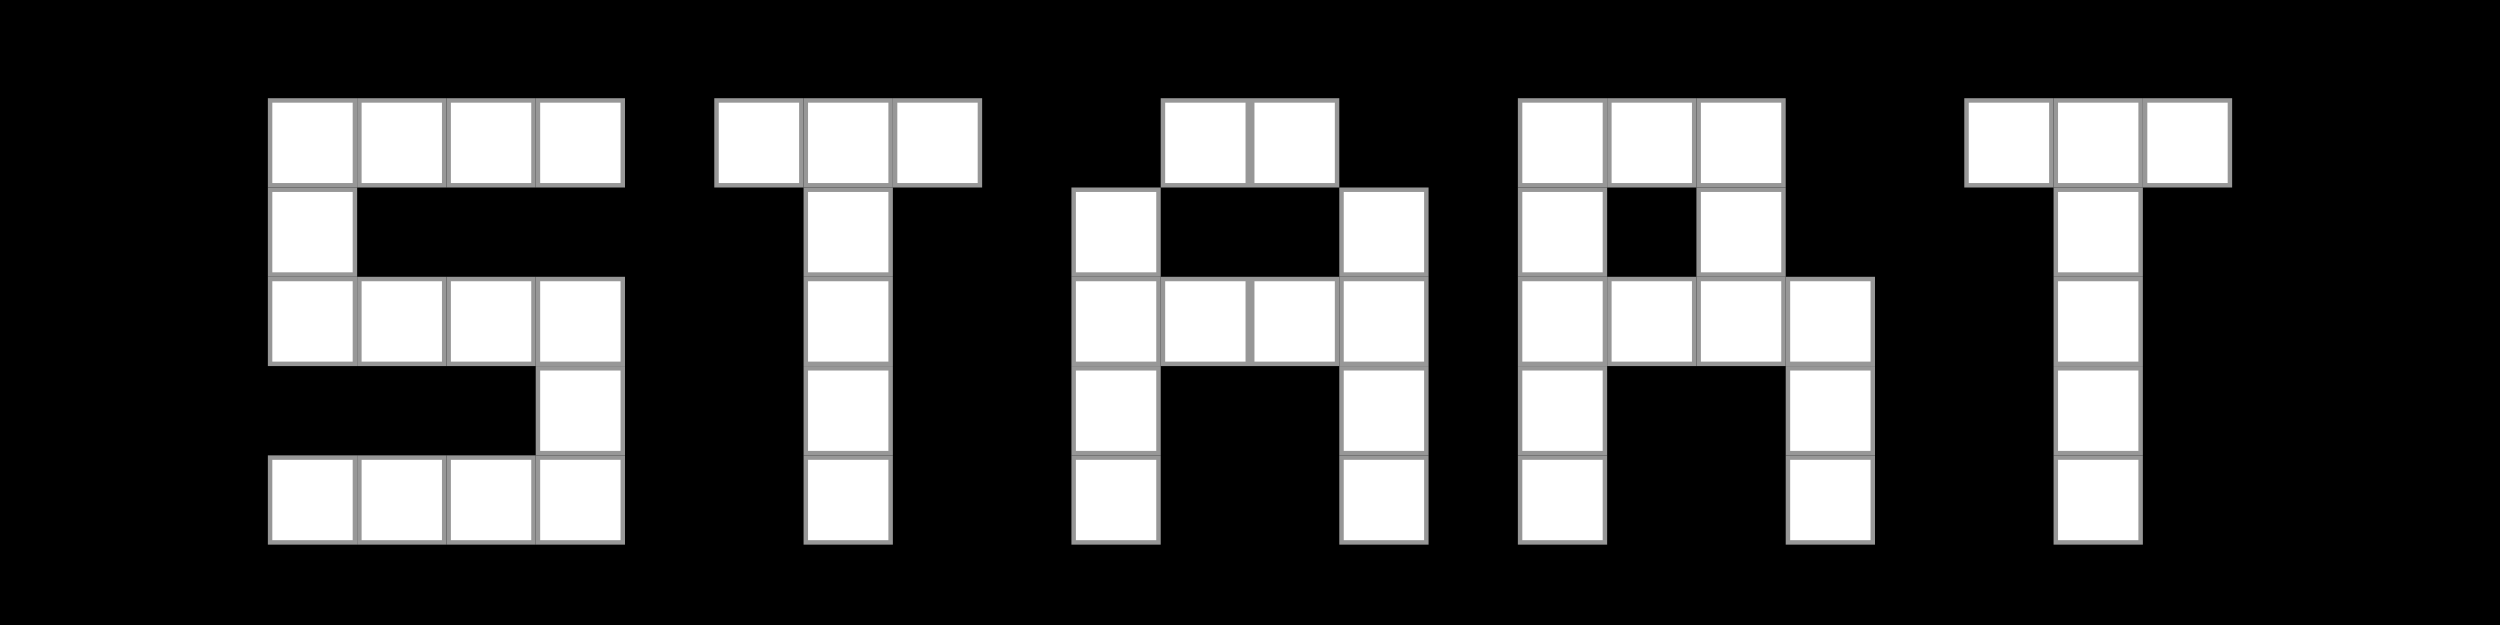
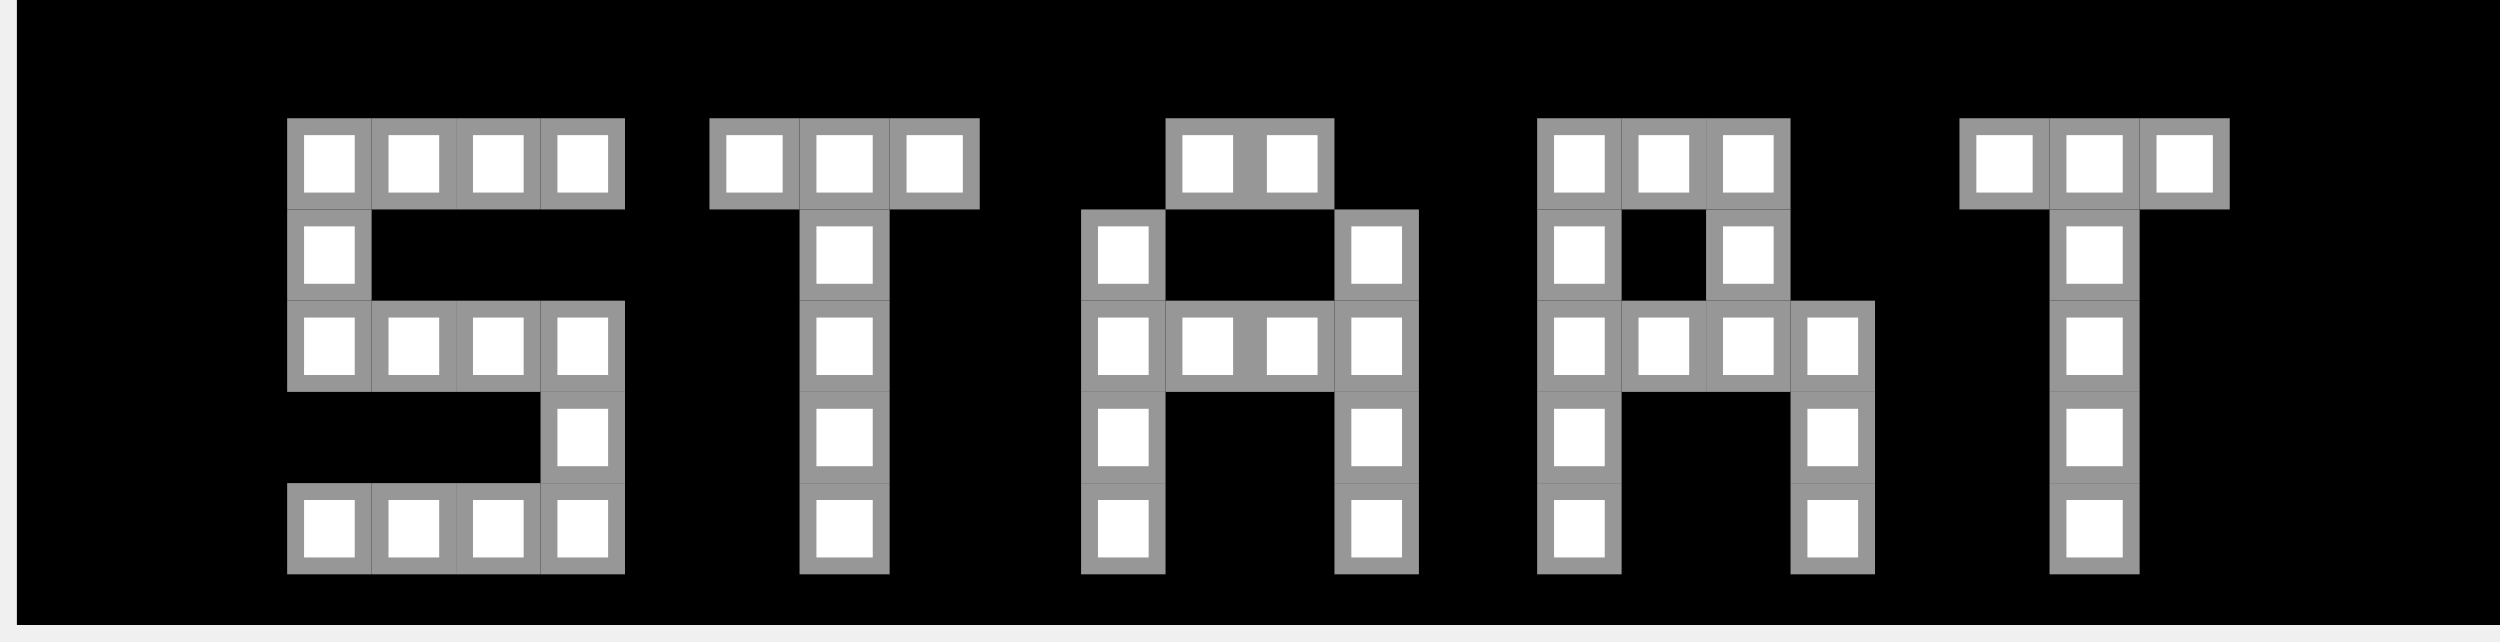
- <svg xmlns="http://www.w3.org/2000/svg" width="560px" height="140px" viewBox="0 0 560 140" version="1.1">
+ <svg xmlns="http://www.w3.org/2000/svg" width="148px" height="38px" viewBox="0 0 148 38" version="1.1">
  <g id="Page-1" stroke="none" stroke-width="1" fill="none" fill-rule="evenodd">
-     <g id="Group-5">
-       <rect id="Background-Rectangle" fill="#000000" x="0" y="0" width="560" height="140" />
-       <rect id="Rectangle" stroke="#979797" fill="#FFFFFF" x="260.5" y="22.5" width="19" height="19" />
-       <rect id="Rectangle" stroke="#979797" fill="#FFFFFF" x="240.5" y="42.5" width="19" height="19" />
-       <rect id="Rectangle" stroke="#979797" fill="#FFFFFF" x="240.5" y="62.5" width="19" height="19" />
-       <rect id="Rectangle" stroke="#979797" fill="#FFFFFF" x="240.5" y="82.5" width="19" height="19" />
-       <rect id="Rectangle" stroke="#979797" fill="#FFFFFF" x="240.5" y="102.5" width="19" height="19" />
-       <rect id="Rectangle" stroke="#979797" fill="#FFFFFF" x="260.5" y="62.5" width="19" height="19" />
-       <rect id="Rectangle" stroke="#979797" fill="#FFFFFF" x="280.5" y="62.5" width="19" height="19" />
-       <rect id="Rectangle" stroke="#979797" fill="#FFFFFF" x="300.5" y="62.5" width="19" height="19" />
-       <rect id="Rectangle" stroke="#979797" fill="#FFFFFF" x="300.5" y="82.5" width="19" height="19" />
-       <rect id="Rectangle" stroke="#979797" fill="#FFFFFF" x="300.5" y="102.5" width="19" height="19" />
-       <rect id="Rectangle" stroke="#979797" fill="#FFFFFF" x="340.5" y="102.5" width="19" height="19" />
-       <rect id="Rectangle" stroke="#979797" fill="#FFFFFF" x="340.5" y="82.5" width="19" height="19" />
-       <rect id="Rectangle" stroke="#979797" fill="#FFFFFF" x="340.5" y="62.5" width="19" height="19" />
-       <rect id="Rectangle" stroke="#979797" fill="#FFFFFF" x="340.5" y="42.5" width="19" height="19" />
-       <rect id="Rectangle" stroke="#979797" fill="#FFFFFF" x="340.5" y="22.5" width="19" height="19" />
-       <rect id="Rectangle" stroke="#979797" fill="#FFFFFF" x="360.5" y="22.5" width="19" height="19" />
-       <rect id="Rectangle" stroke="#979797" fill="#FFFFFF" x="380.5" y="22.5" width="19" height="19" />
-       <rect id="Rectangle" stroke="#979797" fill="#FFFFFF" x="440.5" y="22.5" width="19" height="19" />
-       <rect id="Rectangle" stroke="#979797" fill="#FFFFFF" x="460.5" y="22.5" width="19" height="19" />
-       <rect id="Rectangle" stroke="#979797" fill="#FFFFFF" x="460.5" y="42.5" width="19" height="19" />
-       <rect id="Rectangle" stroke="#979797" fill="#FFFFFF" x="460.5" y="62.5" width="19" height="19" />
-       <rect id="Rectangle" stroke="#979797" fill="#FFFFFF" x="460.5" y="82.5" width="19" height="19" />
-       <rect id="Rectangle" stroke="#979797" fill="#FFFFFF" x="460.5" y="102.5" width="19" height="19" />
-       <rect id="Rectangle" stroke="#979797" fill="#FFFFFF" x="480.5" y="22.5" width="19" height="19" />
-       <rect id="Rectangle" stroke="#979797" fill="#FFFFFF" x="380.5" y="42.5" width="19" height="19" />
-       <rect id="Rectangle" stroke="#979797" fill="#FFFFFF" x="380.5" y="62.5" width="19" height="19" />
-       <rect id="Rectangle" stroke="#979797" fill="#FFFFFF" x="400.5" y="62.5" width="19" height="19" />
-       <rect id="Rectangle" stroke="#979797" fill="#FFFFFF" x="400.5" y="82.5" width="19" height="19" />
-       <rect id="Rectangle" stroke="#979797" fill="#FFFFFF" x="400.5" y="102.5" width="19" height="19" />
-       <rect id="Rectangle" stroke="#979797" fill="#FFFFFF" x="360.5" y="62.5" width="19" height="19" />
-       <rect id="Rectangle" stroke="#979797" fill="#FFFFFF" x="300.5" y="42.5" width="19" height="19" />
-       <rect id="Rectangle" stroke="#979797" fill="#FFFFFF" x="280.5" y="22.5" width="19" height="19" />
-       <rect id="Rectangle" stroke="#979797" fill="#FFFFFF" x="180.5" y="82.5" width="19" height="19" />
-       <rect id="Rectangle" stroke="#979797" fill="#FFFFFF" x="180.5" y="102.5" width="19" height="19" />
-       <rect id="Rectangle" stroke="#979797" fill="#FFFFFF" x="180.5" y="42.5" width="19" height="19" />
-       <rect id="Rectangle" stroke="#979797" fill="#FFFFFF" x="180.5" y="62.5" width="19" height="19" />
-       <rect id="Rectangle" stroke="#979797" fill="#FFFFFF" x="120.5" y="82.5" width="19" height="19" />
-       <rect id="Rectangle" stroke="#979797" fill="#FFFFFF" x="120.5" y="102.5" width="19" height="19" />
-       <rect id="Rectangle" stroke="#979797" fill="#FFFFFF" x="100.5" y="102.5" width="19" height="19" />
-       <rect id="Rectangle" stroke="#979797" fill="#FFFFFF" x="80.5" y="102.5" width="19" height="19" />
-       <rect id="Rectangle" stroke="#979797" fill="#FFFFFF" x="60.5" y="102.5" width="19" height="19" />
-       <rect id="Rectangle" stroke="#979797" fill="#FFFFFF" x="100.5" y="22.5" width="19" height="19" />
-       <rect id="Rectangle" stroke="#979797" fill="#FFFFFF" x="120.5" y="22.5" width="19" height="19" />
-       <rect id="Rectangle" stroke="#979797" fill="#FFFFFF" x="160.5" y="22.5" width="19" height="19" />
-       <rect id="Rectangle" stroke="#979797" fill="#FFFFFF" x="180.5" y="22.5" width="19" height="19" />
-       <rect id="Rectangle" stroke="#979797" fill="#FFFFFF" x="200.5" y="22.5" width="19" height="19" />
-       <rect id="Rectangle" stroke="#979797" fill="#FFFFFF" x="60.5" y="42.5" width="19" height="19" />
-       <rect id="Rectangle" stroke="#979797" fill="#FFFFFF" x="60.5" y="62.5" width="19" height="19" />
-       <rect id="Rectangle" stroke="#979797" fill="#FFFFFF" x="80.5" y="62.5" width="19" height="19" />
-       <rect id="Rectangle" stroke="#979797" fill="#FFFFFF" x="100.5" y="62.5" width="19" height="19" />
-       <rect id="Rectangle" stroke="#979797" fill="#FFFFFF" x="120.5" y="62.5" width="19" height="19" />
-       <rect id="Rectangle" stroke="#979797" fill="#FFFFFF" x="80.5" y="22.5" width="19" height="19" />
-       <rect id="Rectangle" stroke="#979797" fill="#FFFFFF" x="60.5" y="22.5" width="19" height="19" />
+     <g id="Start" transform="translate(0.27475, 1.025657)">
+       <rect id="Background-Rectangle" fill="#000000" x="0.725" y="-1.026" width="147" height="37" />
+       <g id="T" transform="translate(115.7253, 5.974343)" fill="#FFFFFF" stroke="#979797">
+         <rect id="Rectangle" x="0.5" y="0.5" width="4.333" height="4.4" />
+         <rect id="Rectangle" x="5.833" y="0.5" width="4.333" height="4.4" />
+         <rect id="Rectangle" x="5.833" y="5.9" width="4.333" height="4.4" />
+         <rect id="Rectangle" x="5.833" y="11.3" width="4.333" height="4.4" />
+         <rect id="Rectangle" x="5.833" y="16.7" width="4.333" height="4.4" />
+         <rect id="Rectangle" x="5.833" y="22.1" width="4.333" height="4.4" />
+         <rect id="Rectangle" x="11.167" y="0.5" width="4.333" height="4.4" />
+       </g>
+       <g id="R" transform="translate(90.72525, 5.974343)" fill="#FFFFFF" stroke="#979797">
+         <rect id="Rectangle" x="0.5" y="22.1" width="4" height="4.4" />
+         <rect id="Rectangle" x="0.5" y="16.7" width="4" height="4.4" />
+         <rect id="Rectangle" x="0.5" y="11.3" width="4" height="4.4" />
+         <rect id="Rectangle" x="0.5" y="5.9" width="4" height="4.4" />
+         <rect id="Rectangle" x="0.5" y="0.5" width="4" height="4.4" />
+         <rect id="Rectangle" x="5.5" y="0.5" width="4" height="4.4" />
+         <rect id="Rectangle" x="10.5" y="0.5" width="4" height="4.4" />
+         <rect id="Rectangle" x="10.5" y="5.9" width="4" height="4.4" />
+         <rect id="Rectangle" x="10.5" y="11.3" width="4" height="4.4" />
+         <rect id="Rectangle" x="15.5" y="11.3" width="4" height="4.4" />
+         <rect id="Rectangle" x="15.5" y="16.7" width="4" height="4.4" />
+         <rect id="Rectangle" x="15.5" y="22.1" width="4" height="4.4" />
+         <rect id="Rectangle" x="5.5" y="11.3" width="4" height="4.4" />
+       </g>
+       <g id="A" transform="translate(63.72525, 5.974343)" fill="#FFFFFF" stroke="#979797">
+         <rect id="Rectangle" x="5.5" y="0.5" width="4" height="4.4" />
+         <rect id="Rectangle" x="0.5" y="5.9" width="4" height="4.4" />
+         <rect id="Rectangle" x="0.5" y="11.3" width="4" height="4.4" />
+         <rect id="Rectangle" x="0.5" y="16.7" width="4" height="4.4" />
+         <rect id="Rectangle" x="0.5" y="22.1" width="4" height="4.4" />
+         <rect id="Rectangle" x="5.5" y="11.3" width="4" height="4.4" />
+         <rect id="Rectangle" x="10.5" y="11.3" width="4" height="4.4" />
+         <rect id="Rectangle" x="15.5" y="11.3" width="4" height="4.4" />
+         <rect id="Rectangle" x="15.5" y="16.7" width="4" height="4.4" />
+         <rect id="Rectangle" x="15.5" y="22.1" width="4" height="4.4" />
+         <rect id="Rectangle" x="15.5" y="5.9" width="4" height="4.4" />
+         <rect id="Rectangle" x="10.5" y="0.5" width="4" height="4.4" />
+       </g>
+       <g id="T" transform="translate(41.72525, 5.974343)" fill="#FFFFFF" stroke="#979797">
+         <rect id="Rectangle" x="5.833" y="16.7" width="4.333" height="4.4" />
+         <rect id="Rectangle" x="5.833" y="22.1" width="4.333" height="4.4" />
+         <rect id="Rectangle" x="5.833" y="5.9" width="4.333" height="4.4" />
+         <rect id="Rectangle" x="5.833" y="11.3" width="4.333" height="4.4" />
+         <rect id="Rectangle" x="0.5" y="0.5" width="4.333" height="4.4" />
+         <rect id="Rectangle" x="5.833" y="0.5" width="4.333" height="4.4" />
+         <rect id="Rectangle" x="11.167" y="0.5" width="4.333" height="4.4" />
+       </g>
+       <g id="S" transform="translate(16.72525, 5.974343)" fill="#FFFFFF" stroke="#979797">
+         <rect id="Rectangle" x="15.5" y="16.7" width="4" height="4.4" />
+         <rect id="Rectangle" x="15.5" y="22.1" width="4" height="4.4" />
+         <rect id="Rectangle" x="10.5" y="22.1" width="4" height="4.4" />
+         <rect id="Rectangle" x="5.5" y="22.1" width="4" height="4.4" />
+         <rect id="Rectangle" x="0.5" y="22.1" width="4" height="4.4" />
+         <rect id="Rectangle" x="10.5" y="0.5" width="4" height="4.4" />
+         <rect id="Rectangle" x="15.5" y="0.5" width="4" height="4.4" />
+         <rect id="Rectangle" x="0.5" y="5.9" width="4" height="4.4" />
+         <rect id="Rectangle" x="0.5" y="11.3" width="4" height="4.4" />
+         <rect id="Rectangle" x="5.5" y="11.3" width="4" height="4.4" />
+         <rect id="Rectangle" x="10.5" y="11.3" width="4" height="4.4" />
+         <rect id="Rectangle" x="15.5" y="11.3" width="4" height="4.4" />
+         <rect id="Rectangle" x="5.5" y="0.5" width="4" height="4.4" />
+         <rect id="Rectangle" x="0.5" y="0.5" width="4" height="4.4" />
+       </g>
    </g>
  </g>
</svg>
